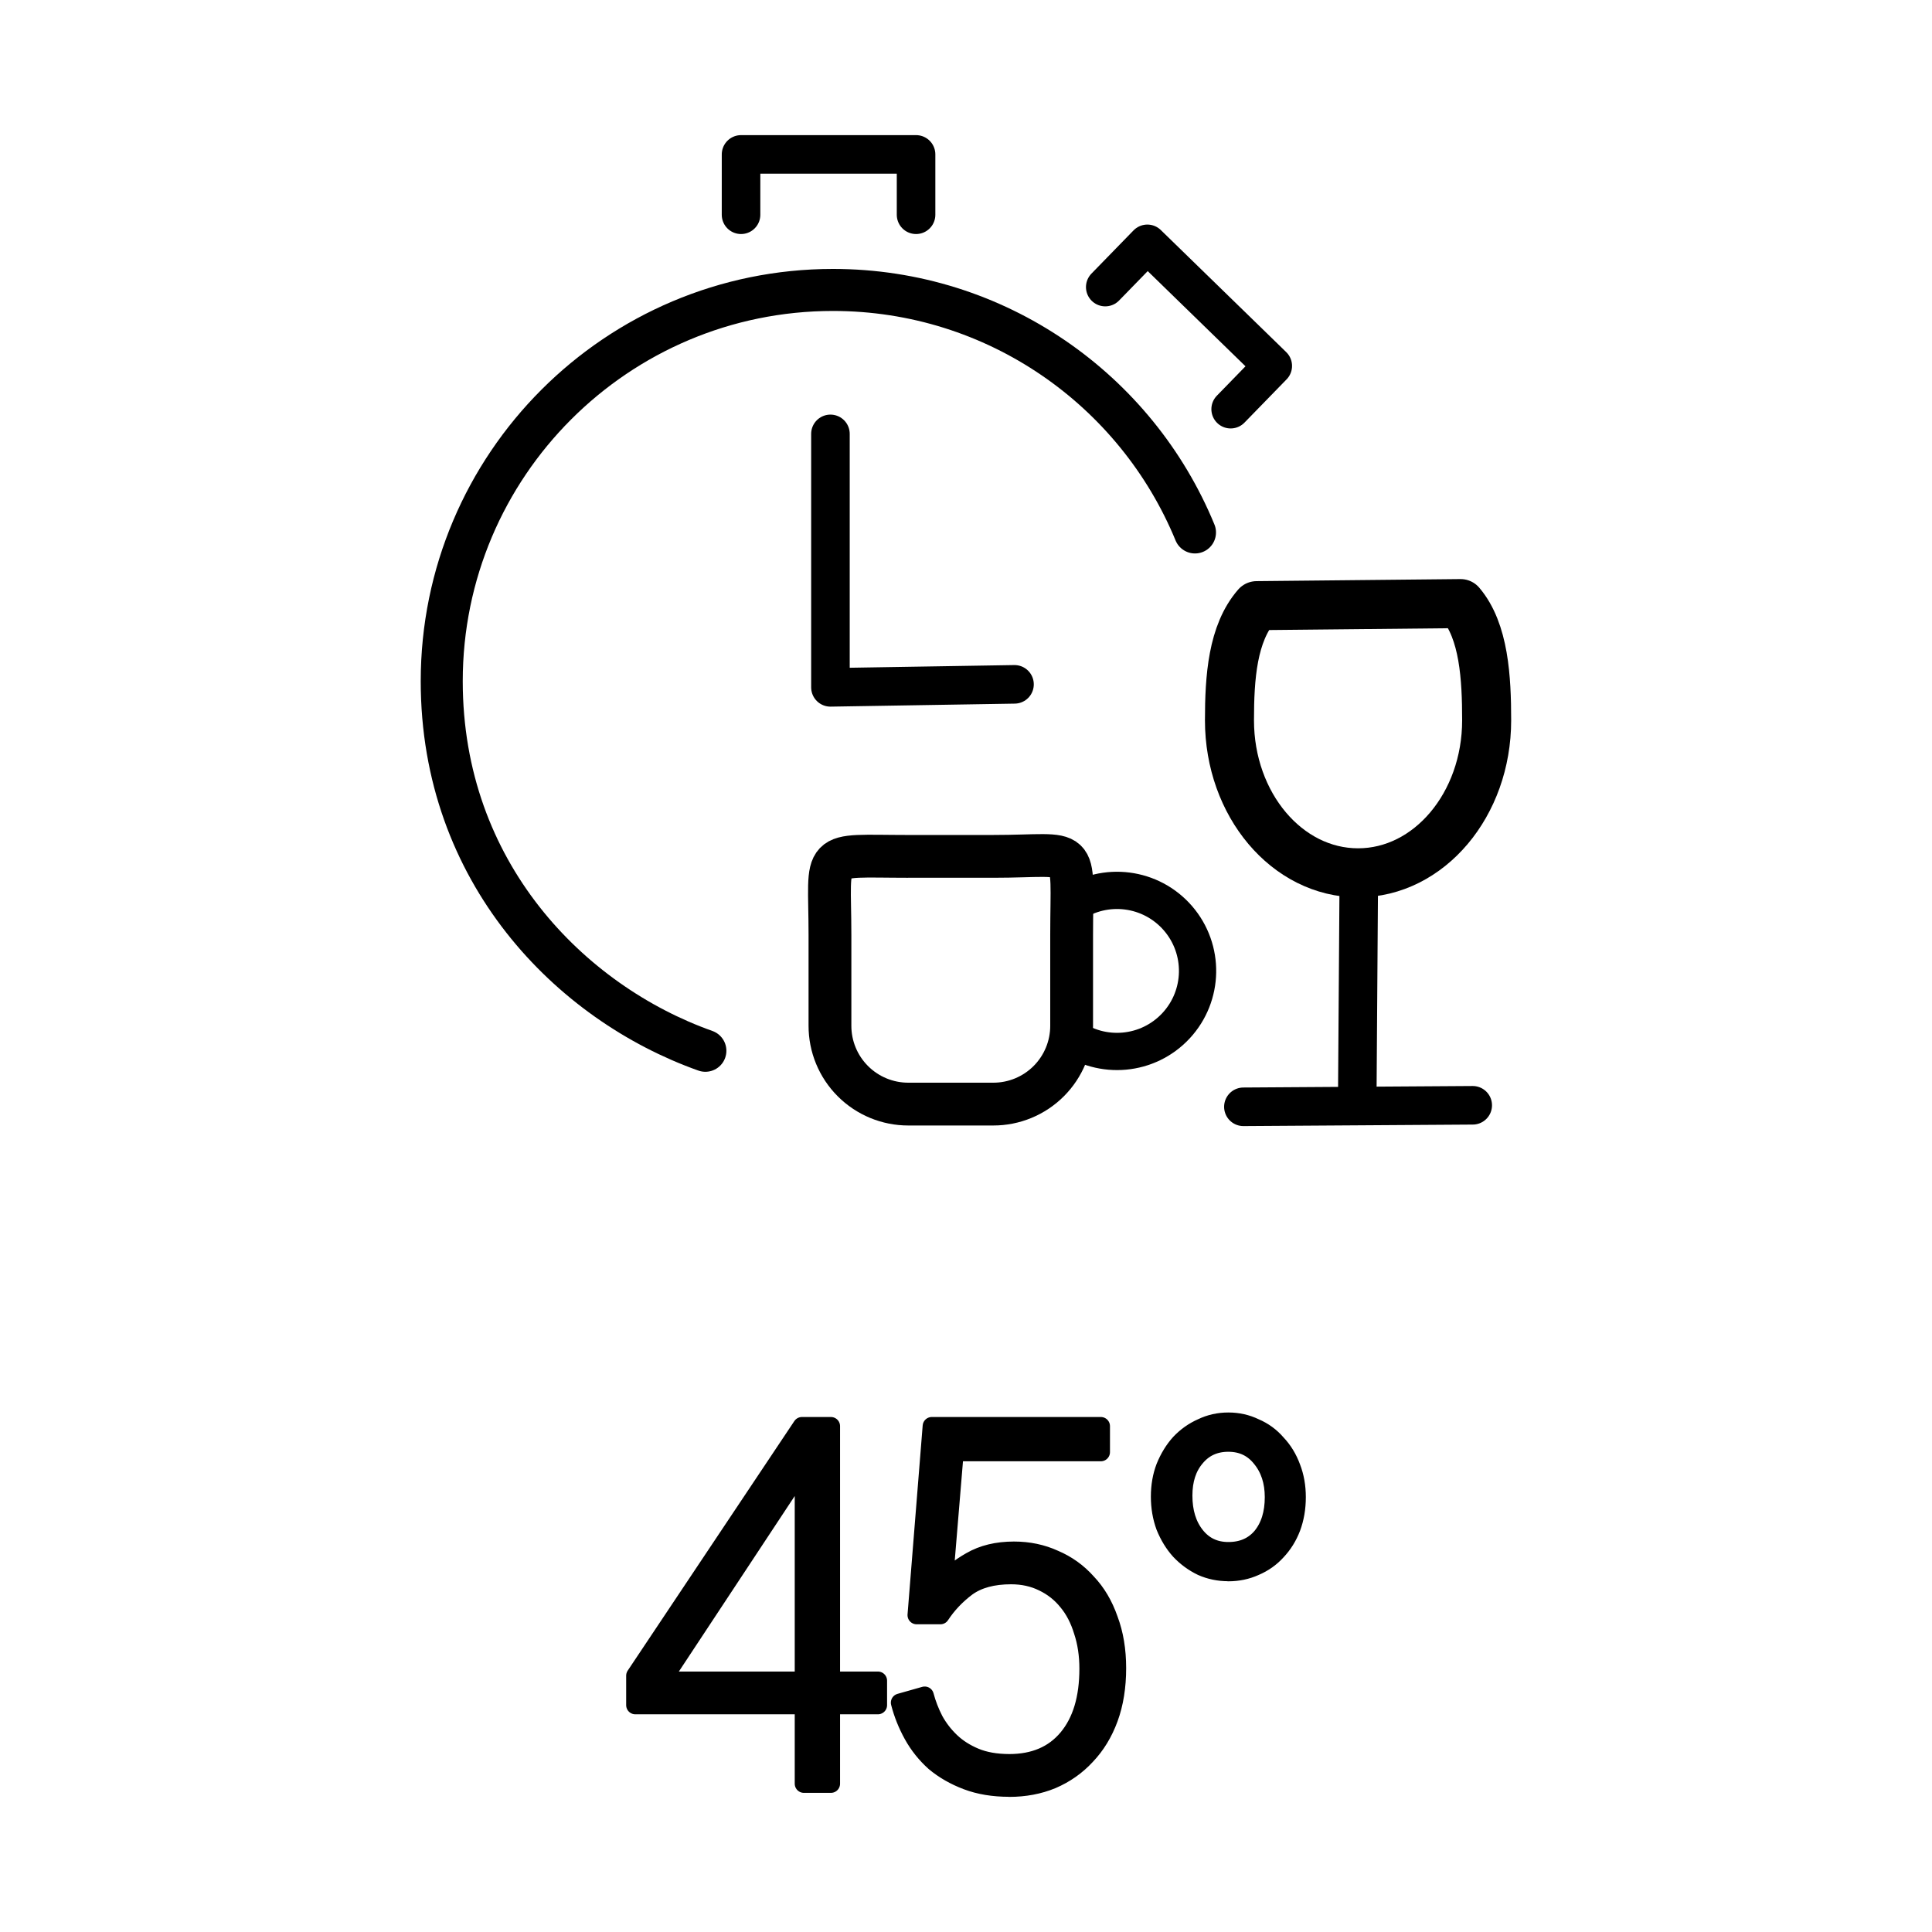
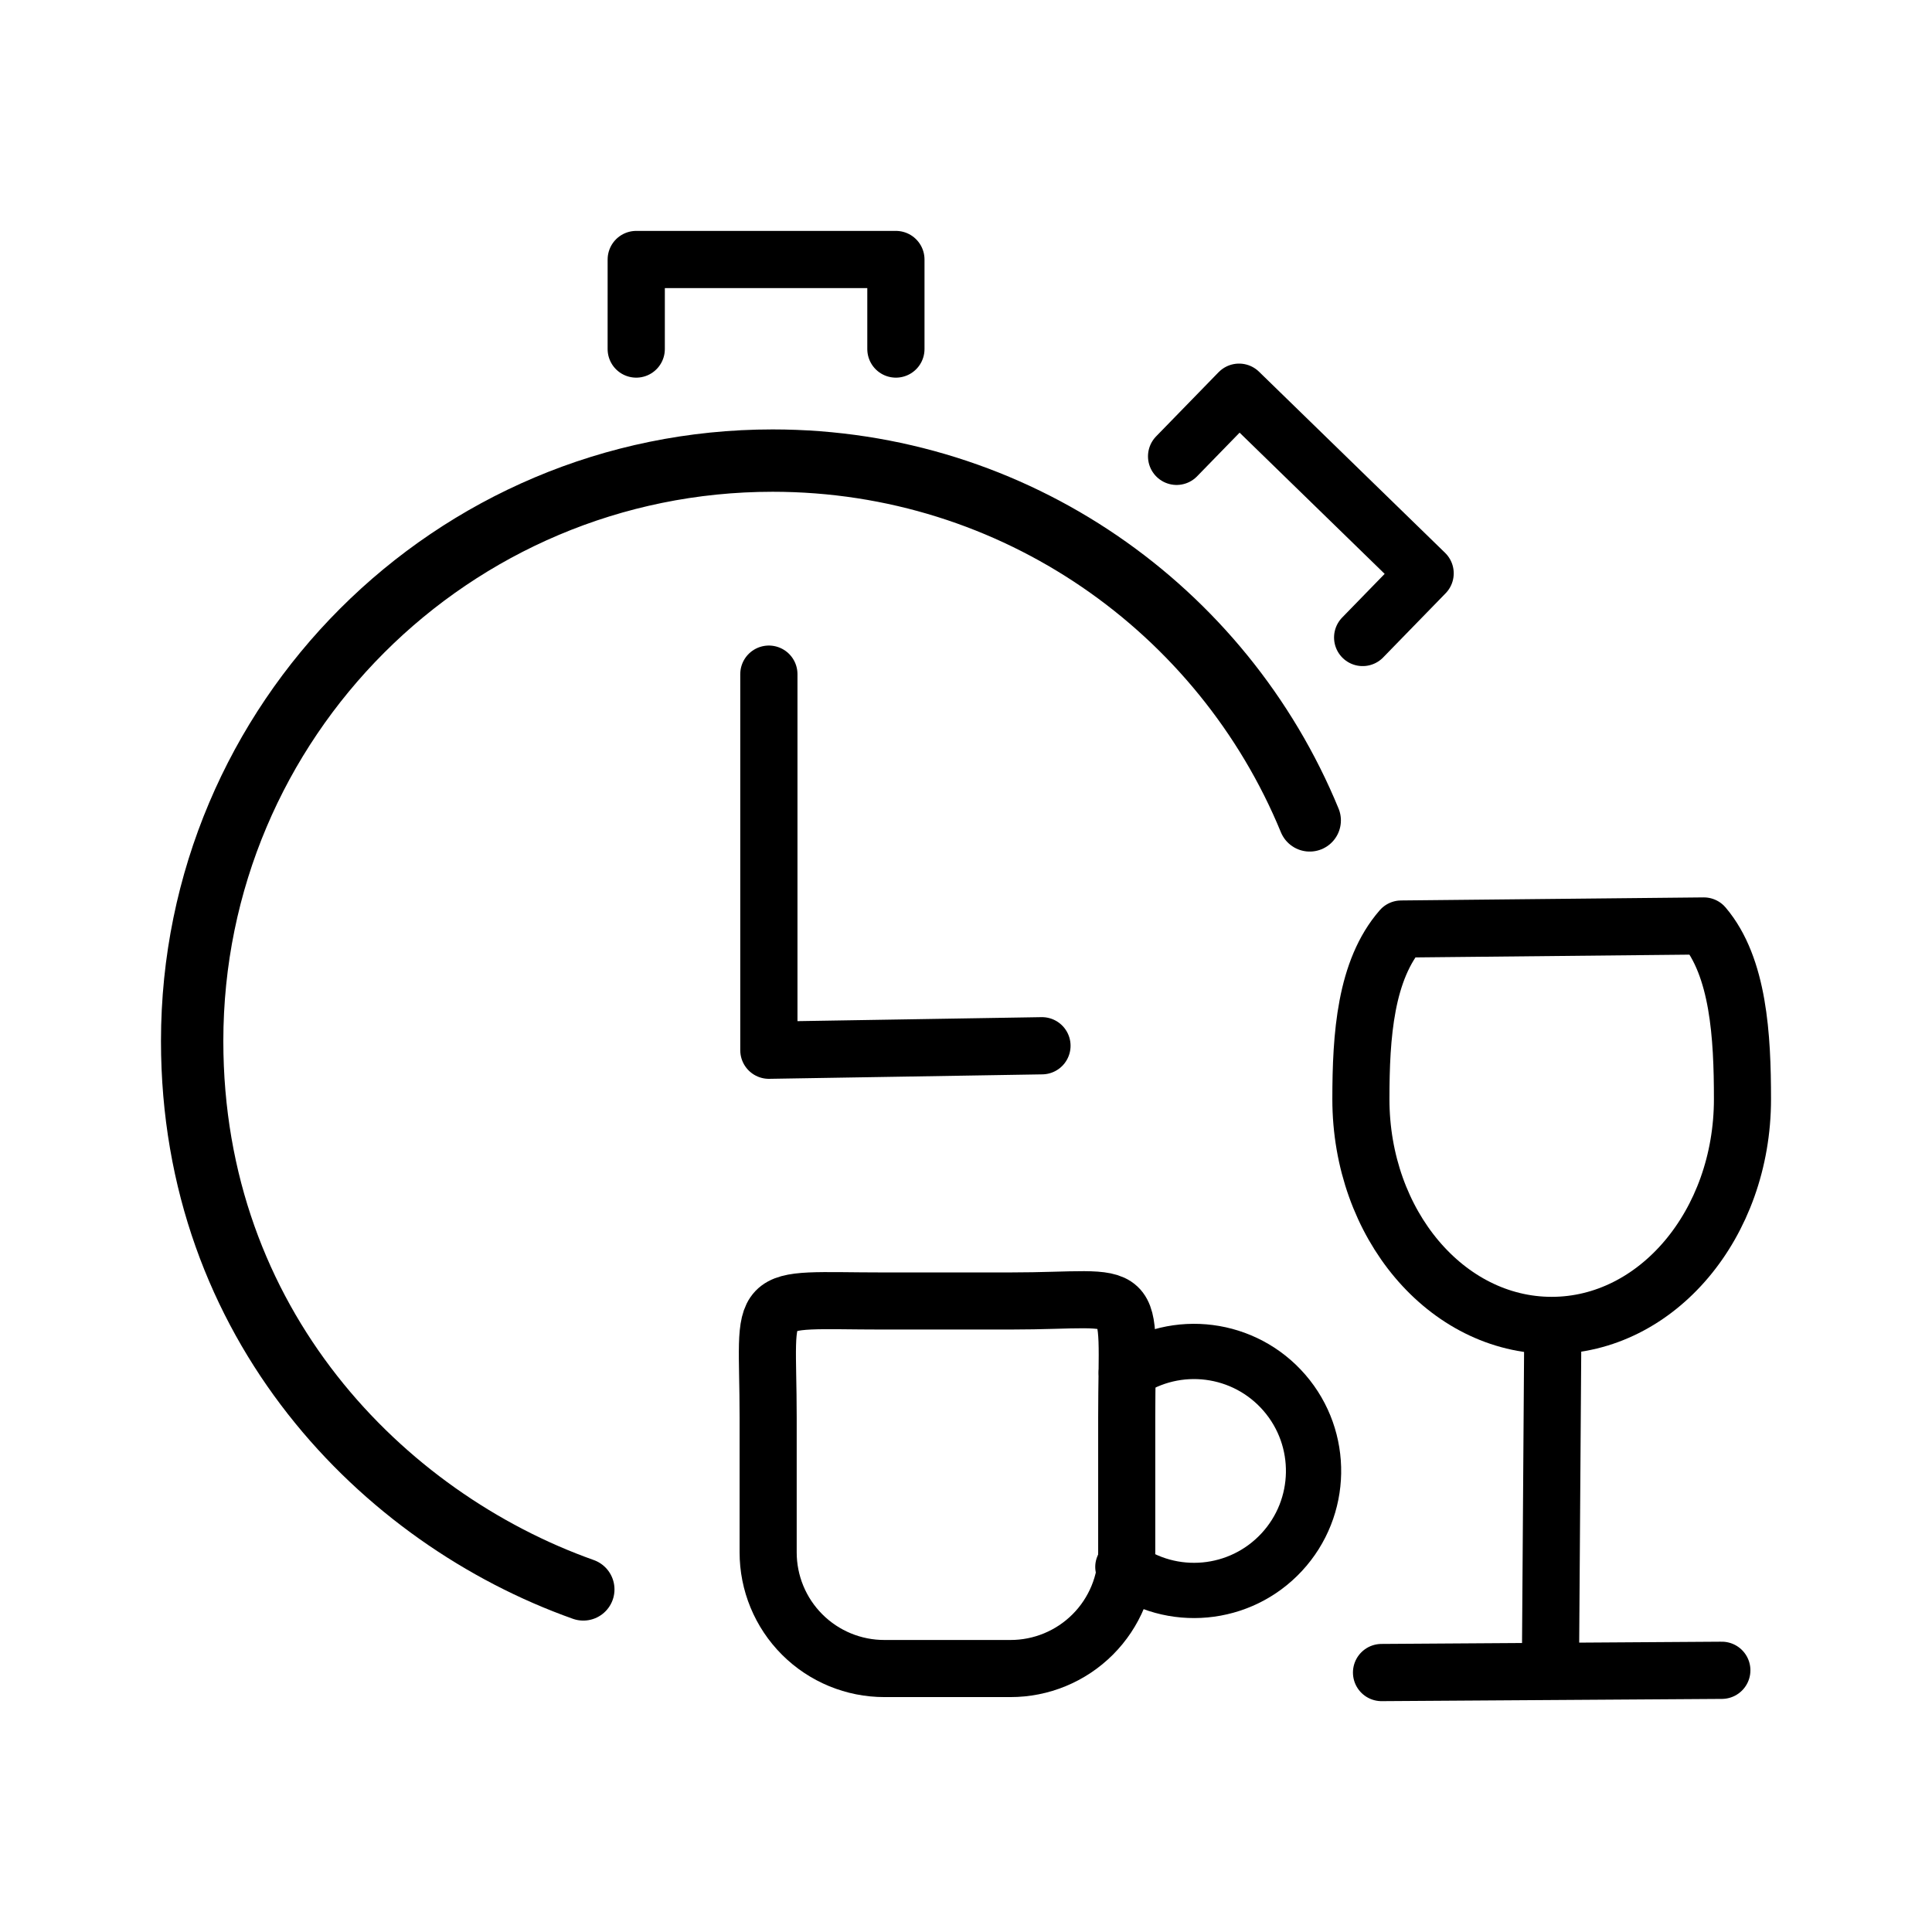
<svg xmlns="http://www.w3.org/2000/svg" width="24" height="24" viewBox="0 0 24 24" xml:space="preserve">
-   <g transform="translate(0 -.837)" stroke="#000">
-     <path d="M8.222 21.715h1.764v-2.672zm1.764.304H7.892v-.366l2.07-3.1h.36v3.162h.584v.304h-.584v.976h-.336Zm2.55 1.025q-.294 0-.524-.087t-.401-.23q-.166-.149-.272-.341t-.159-.398l.307-.087q.041.155.118.305.082.149.206.267t.301.192.425.075q.466 0 .725-.31.26-.311.26-.864 0-.255-.07-.466-.066-.218-.19-.367-.124-.155-.306-.242-.177-.087-.396-.087-.342 0-.548.149-.2.15-.33.348h-.295l.188-2.348h2.1v.323h-1.817l-.135 1.627q.118-.149.336-.273.224-.13.537-.13.271 0 .501.105.236.1.407.292.177.186.272.46.1.267.1.602 0 .348-.1.622-.1.273-.284.466-.177.192-.424.298-.242.1-.531.1zm2.723-2.938q.26 0 .413-.18.153-.187.153-.491 0-.292-.159-.485-.153-.192-.407-.192t-.407.186q-.153.18-.153.472 0 .304.153.497t.407.193zm0 .26q-.177 0-.33-.068-.154-.074-.272-.199-.112-.124-.183-.298-.064-.174-.064-.372 0-.2.064-.367.071-.174.183-.298.118-.125.272-.193.153-.074.33-.074t.33.074q.16.068.272.199.118.124.182.298.065.168.065.367 0 .205-.065.379-.064.167-.182.292-.112.124-.272.192-.153.069-.33.069z" stroke-width=".227" stroke-linejoin="round" />
-     <g transform="translate(-1.192 -2.02)scale(.13687)" fill="none">
-       <g transform="translate(-.274 -7.942)">
-         <path d="M73.003 124.184c-12.284-4.364-23.928-16.196-23.928-33.543 0-19.612 15.899-35.51 35.51-35.51 14.834 0 27.543 9.094 32.855 22.01" stroke-width="3.814" stroke-linecap="round" stroke-linejoin="round" />
-         <path d="m76.24 48.307.001-5.477h15.884v5.477m17.171 6.564 3.821-3.924 11.382 11.08-3.821 3.925m-36.324 2.243V91.2l16.706-.273" stroke-width="3.5" stroke-linecap="round" stroke-linejoin="round" />
-       </g>
-       <path d="M91.156 98.598h7.695c8.053 0 7.12-1.343 7.12 7.121v8.243a7.105 7.105 0 0 1-7.12 7.12h-7.695a7.105 7.105 0 0 1-7.12-7.12v-8.243c0-7.916-1.07-7.12 7.12-7.12" stroke-width="3.885" stroke-linecap="round" stroke-linejoin="round" />
-       <path d="M105.945 102.974a7.31 7.31 0 1 1-.21 11.892" stroke-width="3.381" stroke-linecap="round" stroke-linejoin="round" />
-       <path d="M141.274 75.656c2.13 2.508 2.364 6.755 2.364 10.595 0 7.644-5.225 13.84-11.671 13.84s-11.671-6.196-11.671-13.84c0-3.903.277-7.892 2.469-10.408z" stroke-width="4.45" stroke-linecap="round" stroke-linejoin="round" />
-       <path d="m132.037 100.236-.14 19.997" stroke-width="3.496" stroke-linecap="round" stroke-linejoin="round" />
-       <path d="m121.56 121.327 20.814-.137" stroke-width="3.5" stroke-linecap="round" stroke-linejoin="round" />
+   <g transform="translate(-7.523 -3.861)scale(.20307)" fill="none" stroke="#000">
+     <g transform="translate(-.274 -7.942)">
+       <path d="M73.003 124.184c-12.284-4.364-23.928-16.196-23.928-33.543 0-19.612 15.899-35.51 35.51-35.51 14.834 0 27.543 9.094 32.855 22.01" stroke-width="3.814" stroke-linecap="round" stroke-linejoin="round" />
+       <path d="m76.24 48.307.001-5.477h15.884v5.477m17.171 6.564 3.821-3.924 11.382 11.08-3.821 3.925m-36.324 2.243V91.2l16.706-.273" stroke-width="3.5" stroke-linecap="round" stroke-linejoin="round" />
    </g>
+     <path d="M91.156 98.598h7.695c8.053 0 7.12-1.343 7.12 7.121v8.243a7.105 7.105 0 0 1-7.12 7.12h-7.695a7.105 7.105 0 0 1-7.12-7.12v-8.243c0-7.916-1.07-7.12 7.12-7.12" stroke-width="3.493" stroke-linecap="round" stroke-linejoin="round" />
+     <path d="M105.945 102.974a7.31 7.31 0 1 1-.21 11.892" stroke-width="3.38" stroke-linecap="round" stroke-linejoin="round" />
+     <path d="M141.274 75.656c2.13 2.508 2.364 6.755 2.364 10.595 0 7.644-5.225 13.84-11.671 13.84s-11.671-6.196-11.671-13.84c0-3.903.277-7.892 2.469-10.408z" stroke-width="3.493" stroke-linecap="round" stroke-linejoin="round" />
+     <path d="m132.037 100.236-.14 19.997" stroke-width="3.496" stroke-linecap="round" stroke-linejoin="round" />
+     <path d="m121.56 121.327 20.814-.137" stroke-width="3.5" stroke-linecap="round" stroke-linejoin="round" />
  </g>
</svg>
